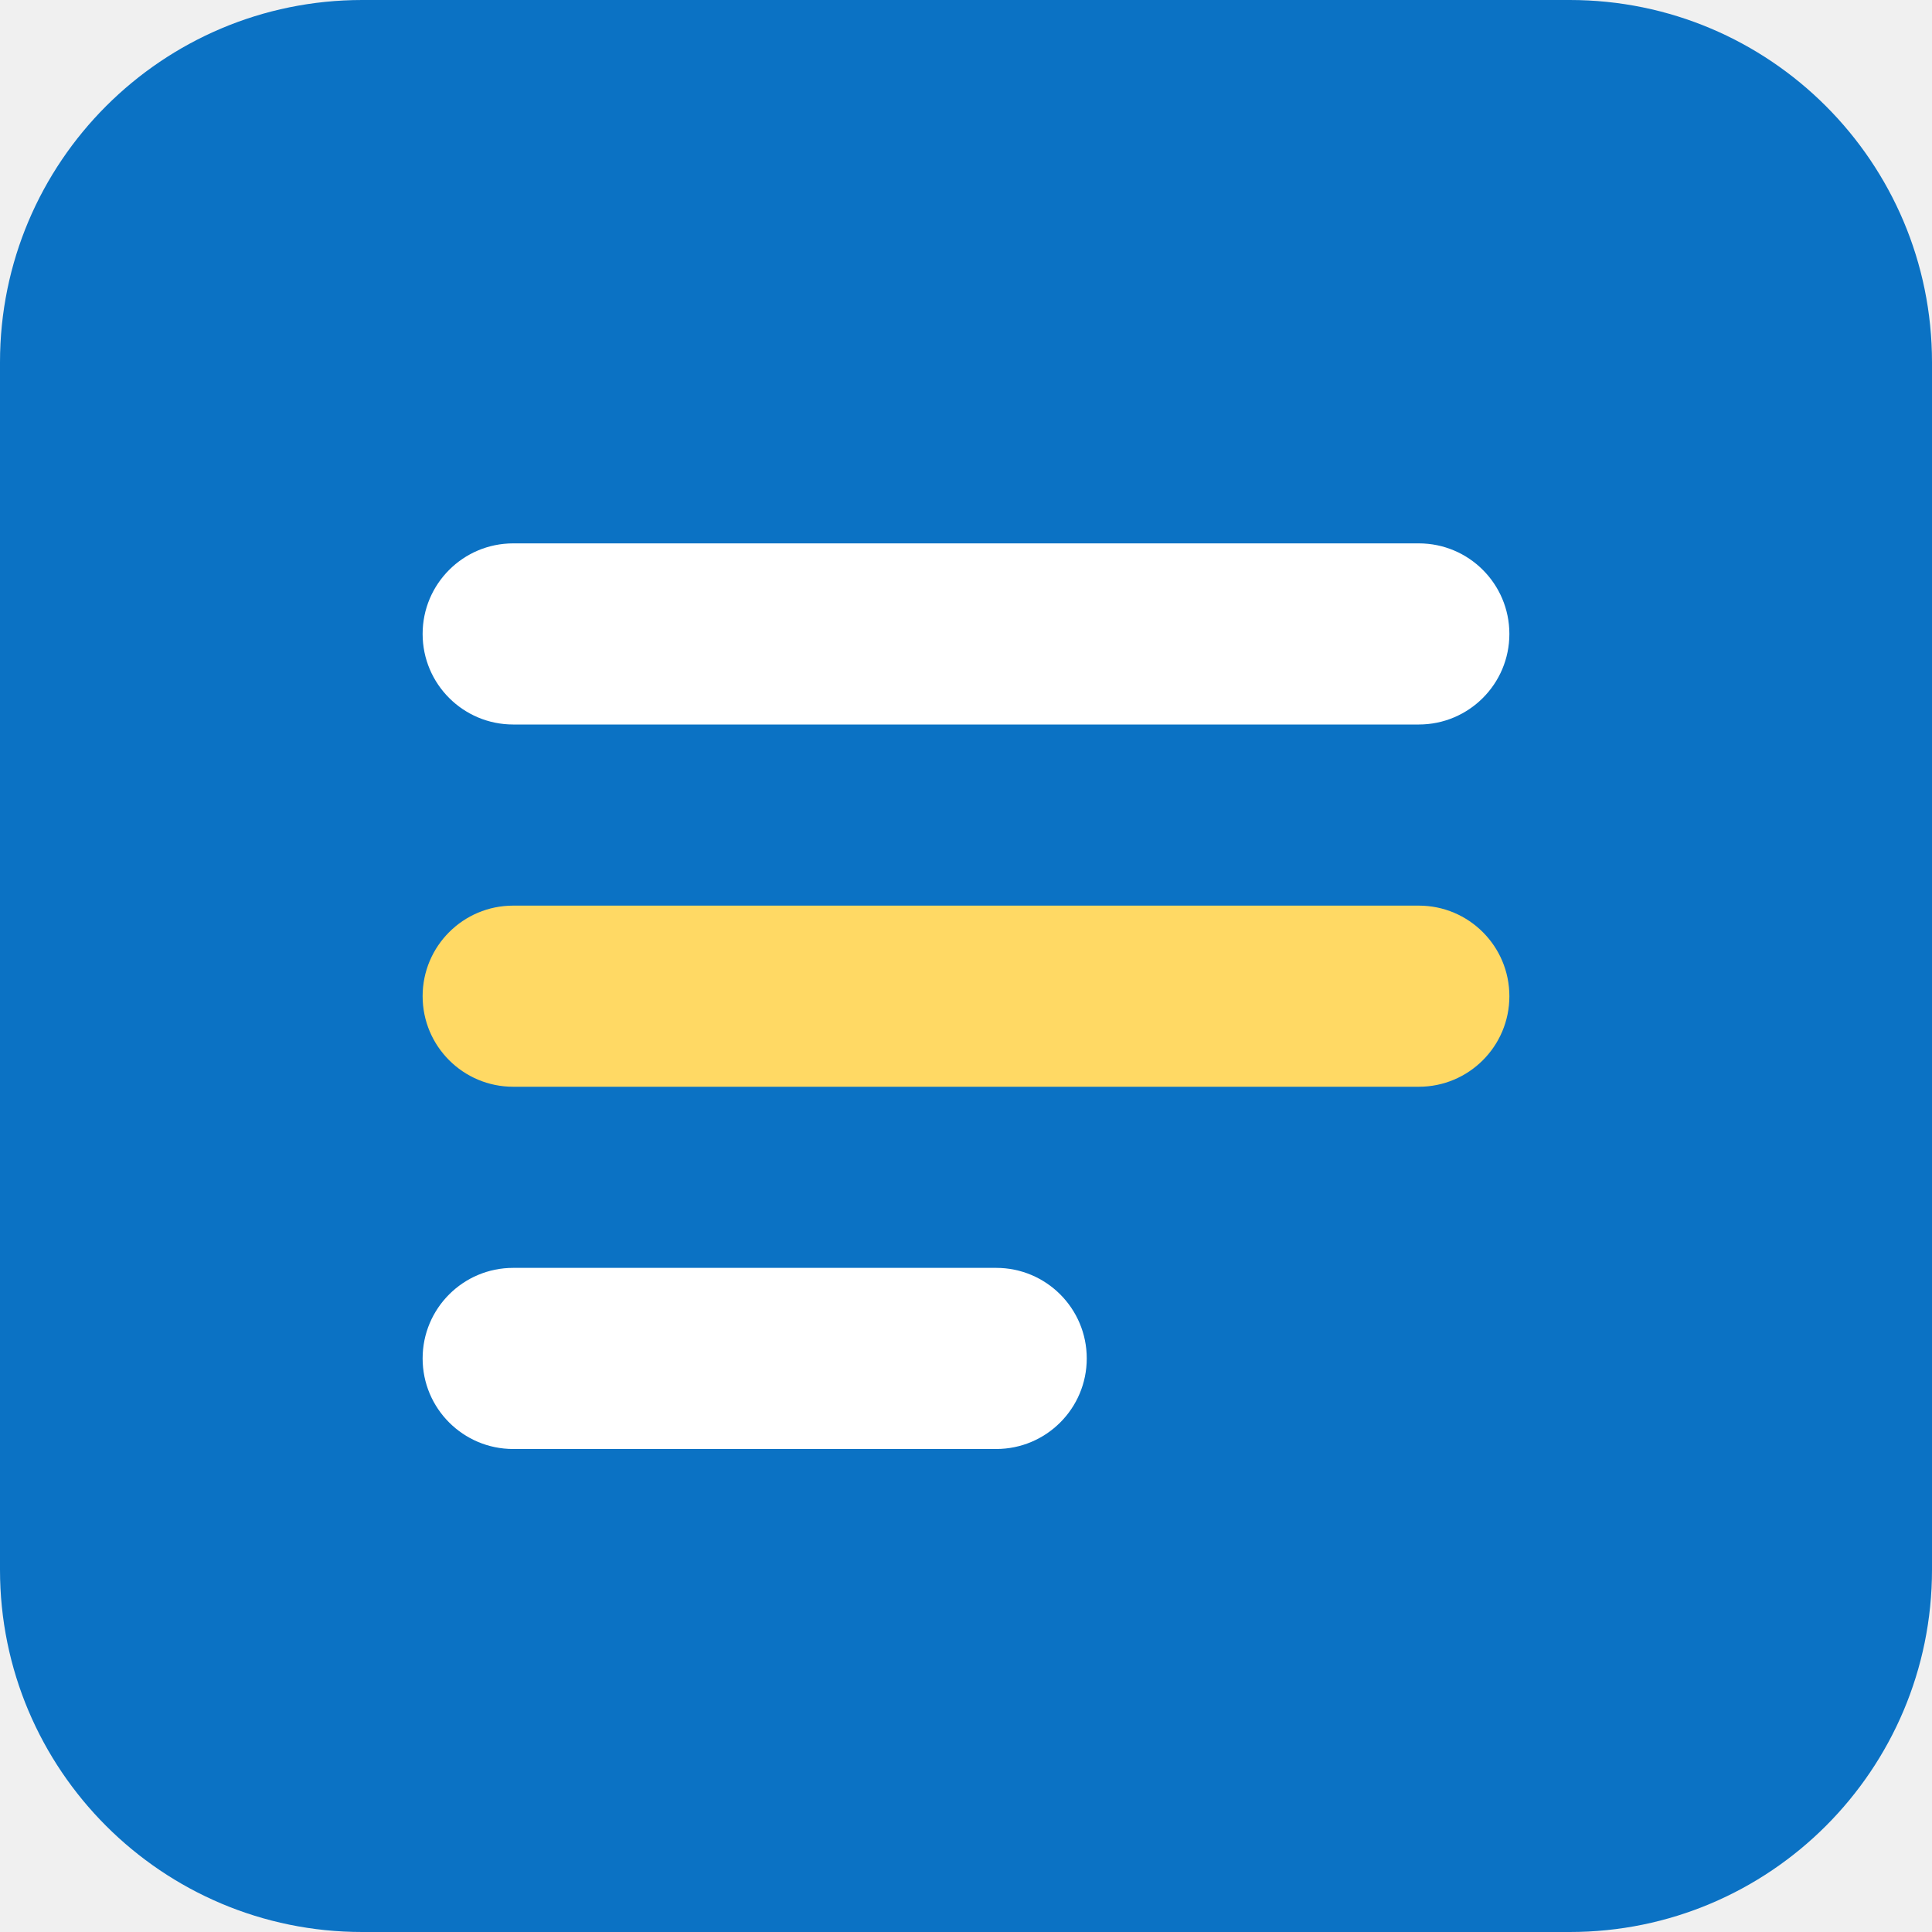
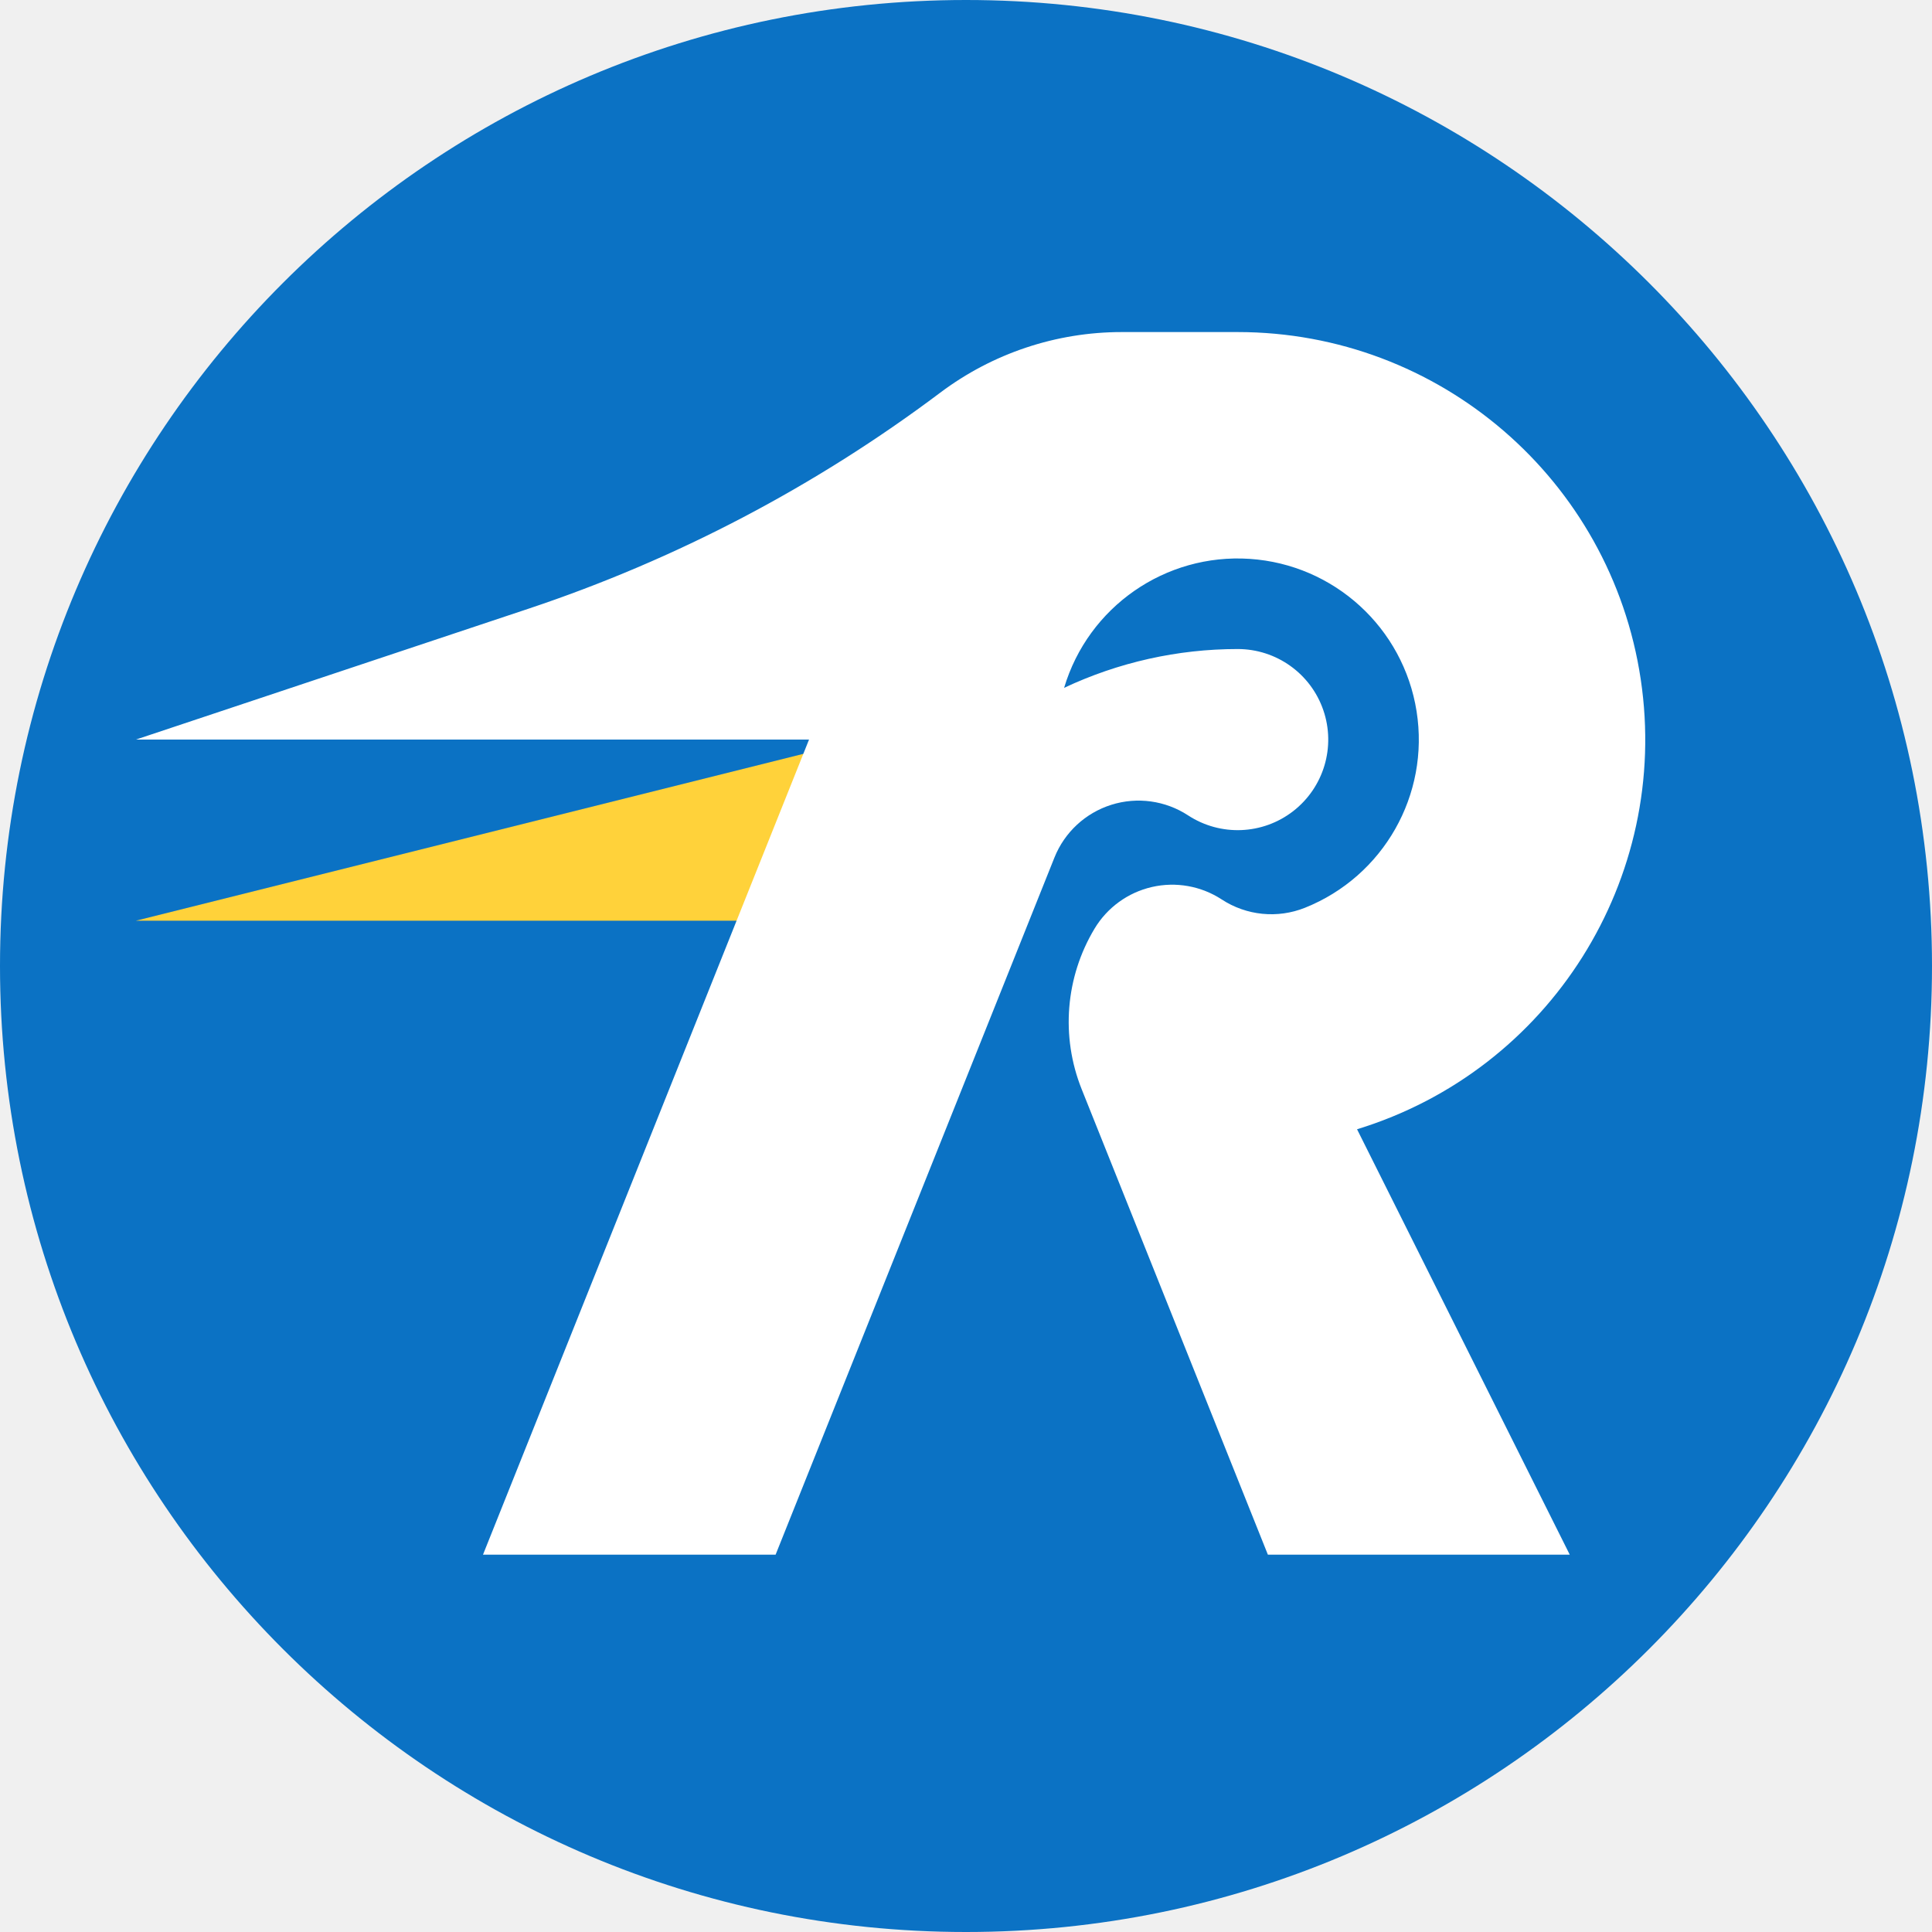
- <svg xmlns="http://www.w3.org/2000/svg" viewBox="0 0 32 32">
-   <rect width="32" height="32" rx="6" fill="#0b72c4" />
-   <rect x="7" y="9" width="18" height="3" rx="1.5" fill="#fff" />
-   <rect x="7" y="15" width="18" height="3" rx="1.5" fill="#ffd964" />
-   <rect x="7" y="21" width="11" height="3" rx="1.5" fill="#fff" />
+ <svg xmlns="http://www.w3.org/2000/svg" viewBox="0 0 64 64" width="1024" height="1024">
+   <path fill="#0B72C4" d="M32 0 A32 32 0 0 1 32 64 A32 32 0 0 1 32 0 Z" />
+   <path fill="#FFD23A" d="M4.5 30.5 L30.201 24.075 L27.631 30.5 L4.5 30.5 Z" />
+   <path fill="#FFFFFF" d="M4.5 24.5 L17.493 20.169 A48 48 0 0 0 31.149 13.006 A10 10 0 0 1 37.157 11 L41 11 A13.5 13.5 0 0 1 44.954 37.408 L52 51.5 L42 51.5 L35.831 36.079 A6 6 0 0 1 36.258 30.763 A3 3 0 0 1 40.472 29.796 A3 3 0 0 0 43.228 30.071 A6 6 0 1 0 35.25 22.786 A13.5 13.5 0 0 1 41 21.5 A3 3 0 1 1 39.358 27.011 A3 3 0 0 0 34.93 28.407 L25.693 51.5 L16 51.5 L26.8 24.5 L4.5 24.5 Z" />
</svg>
